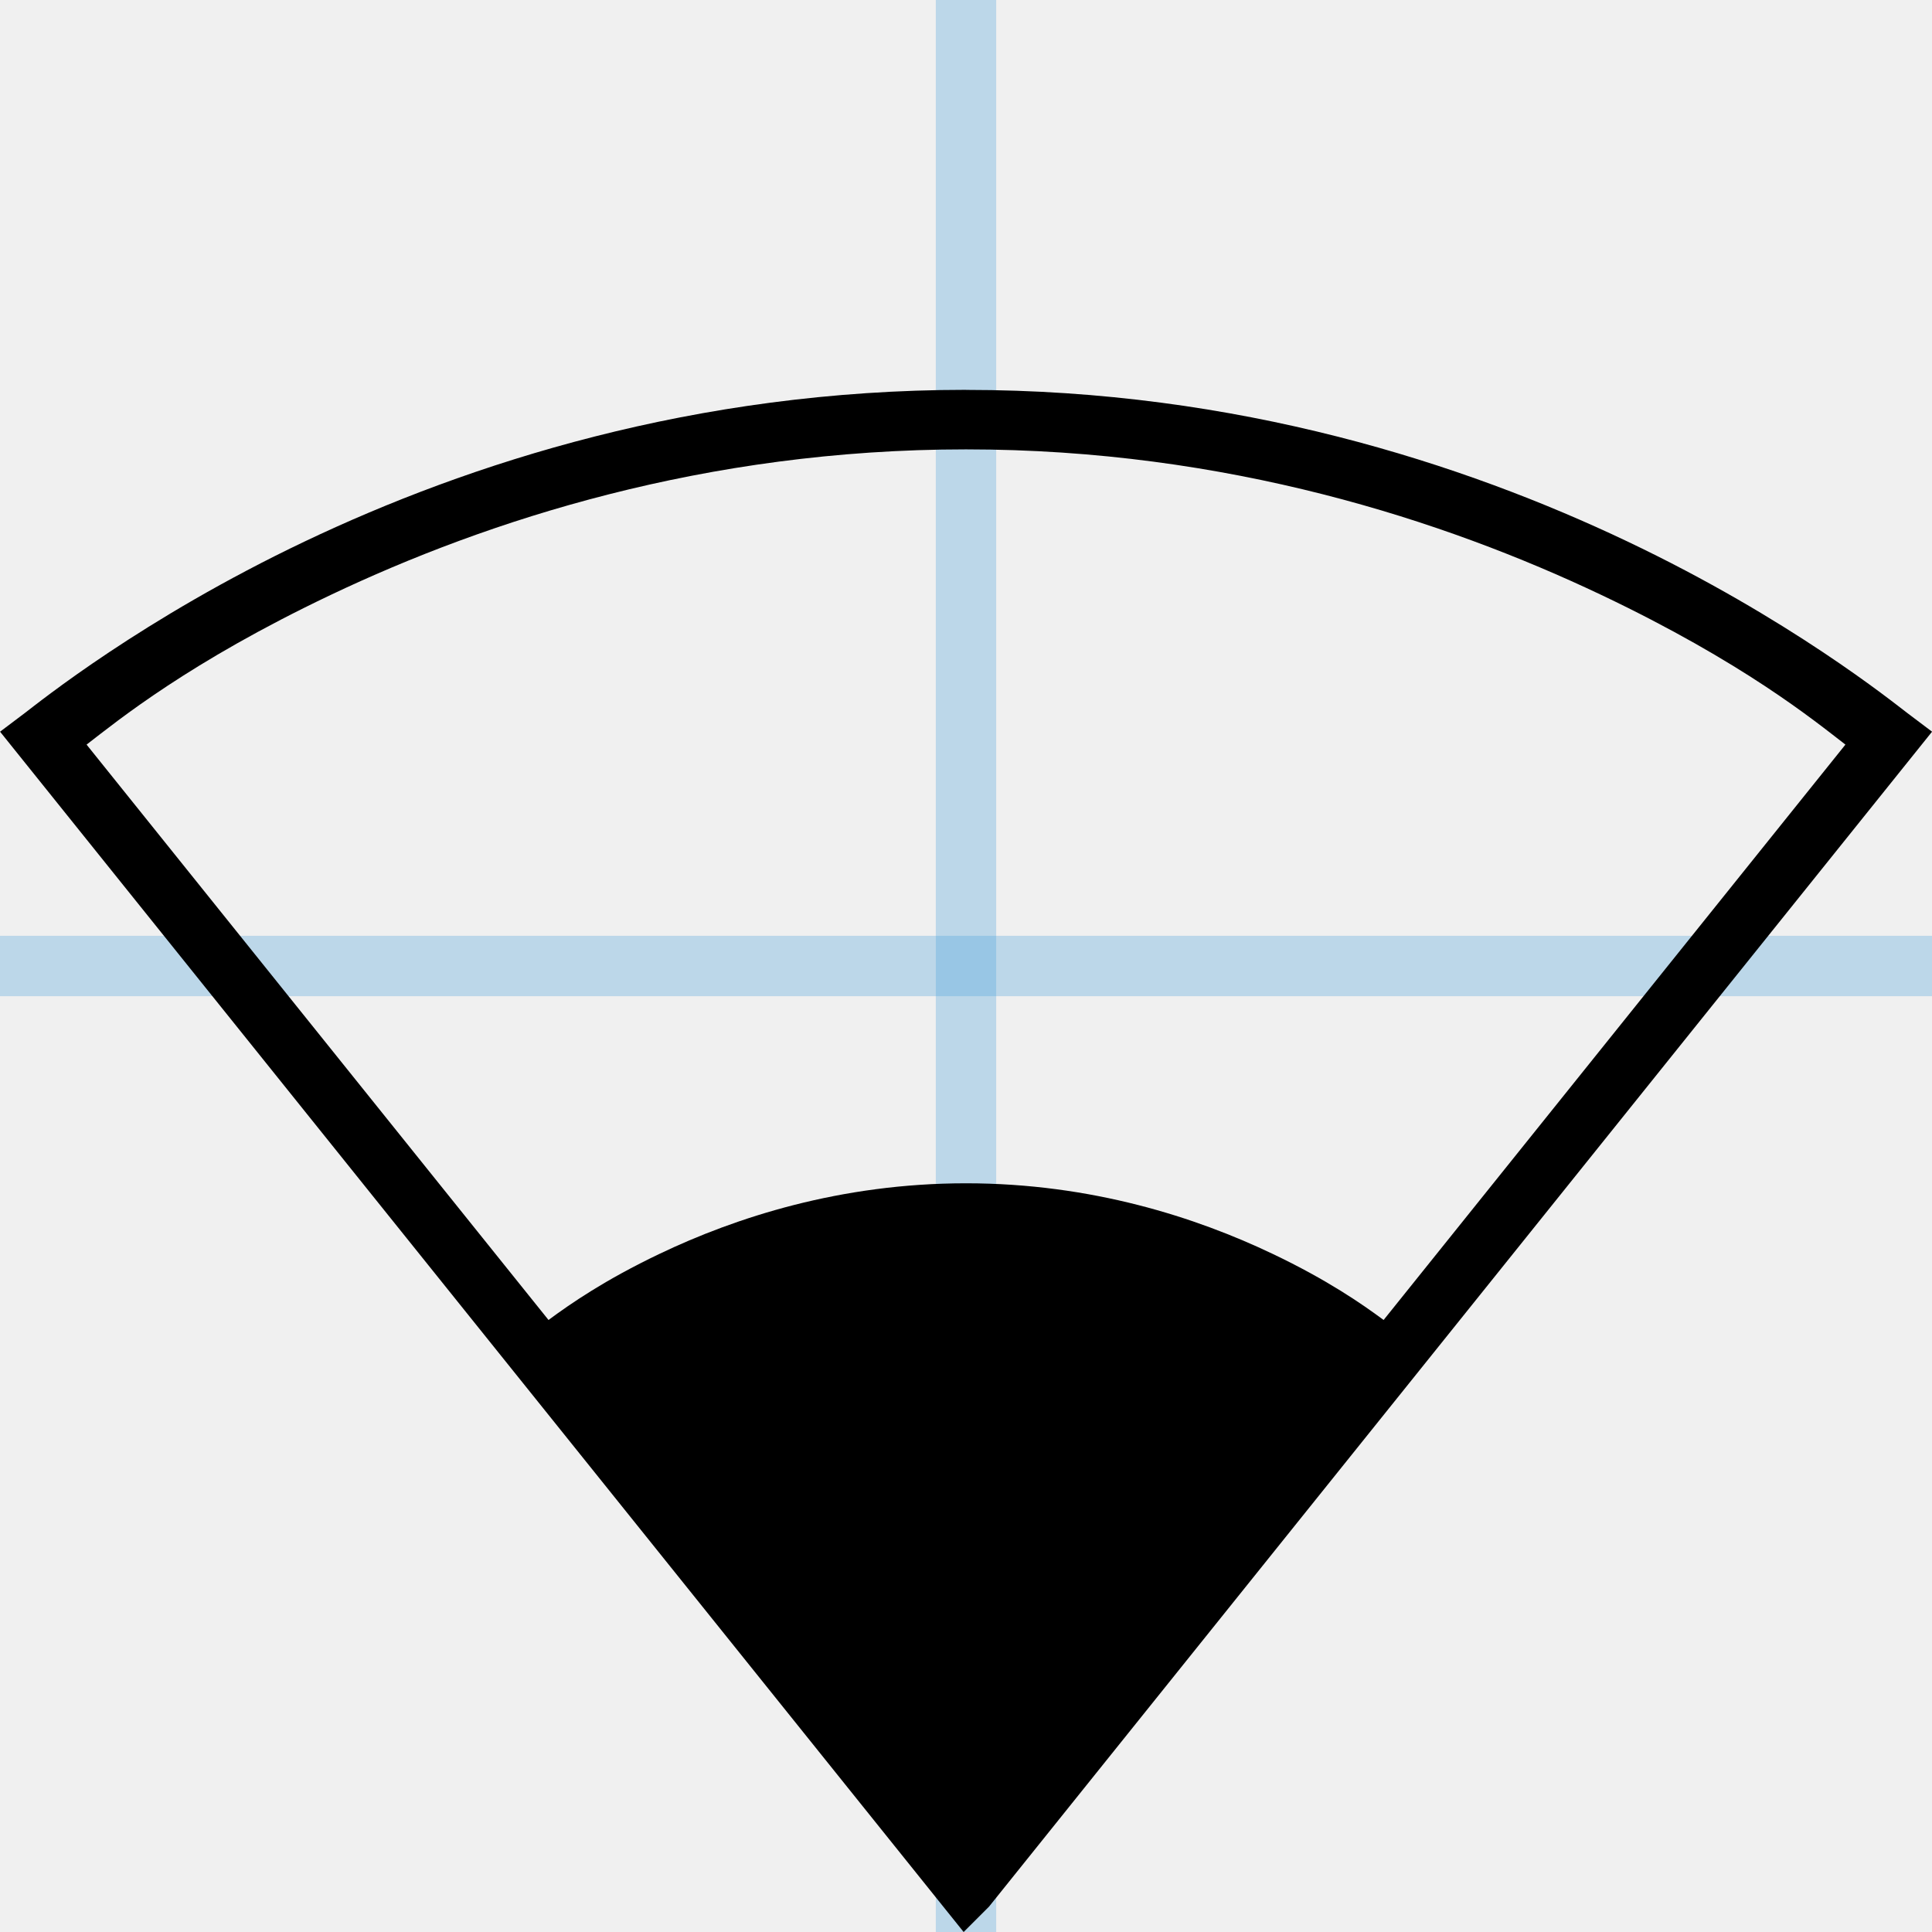
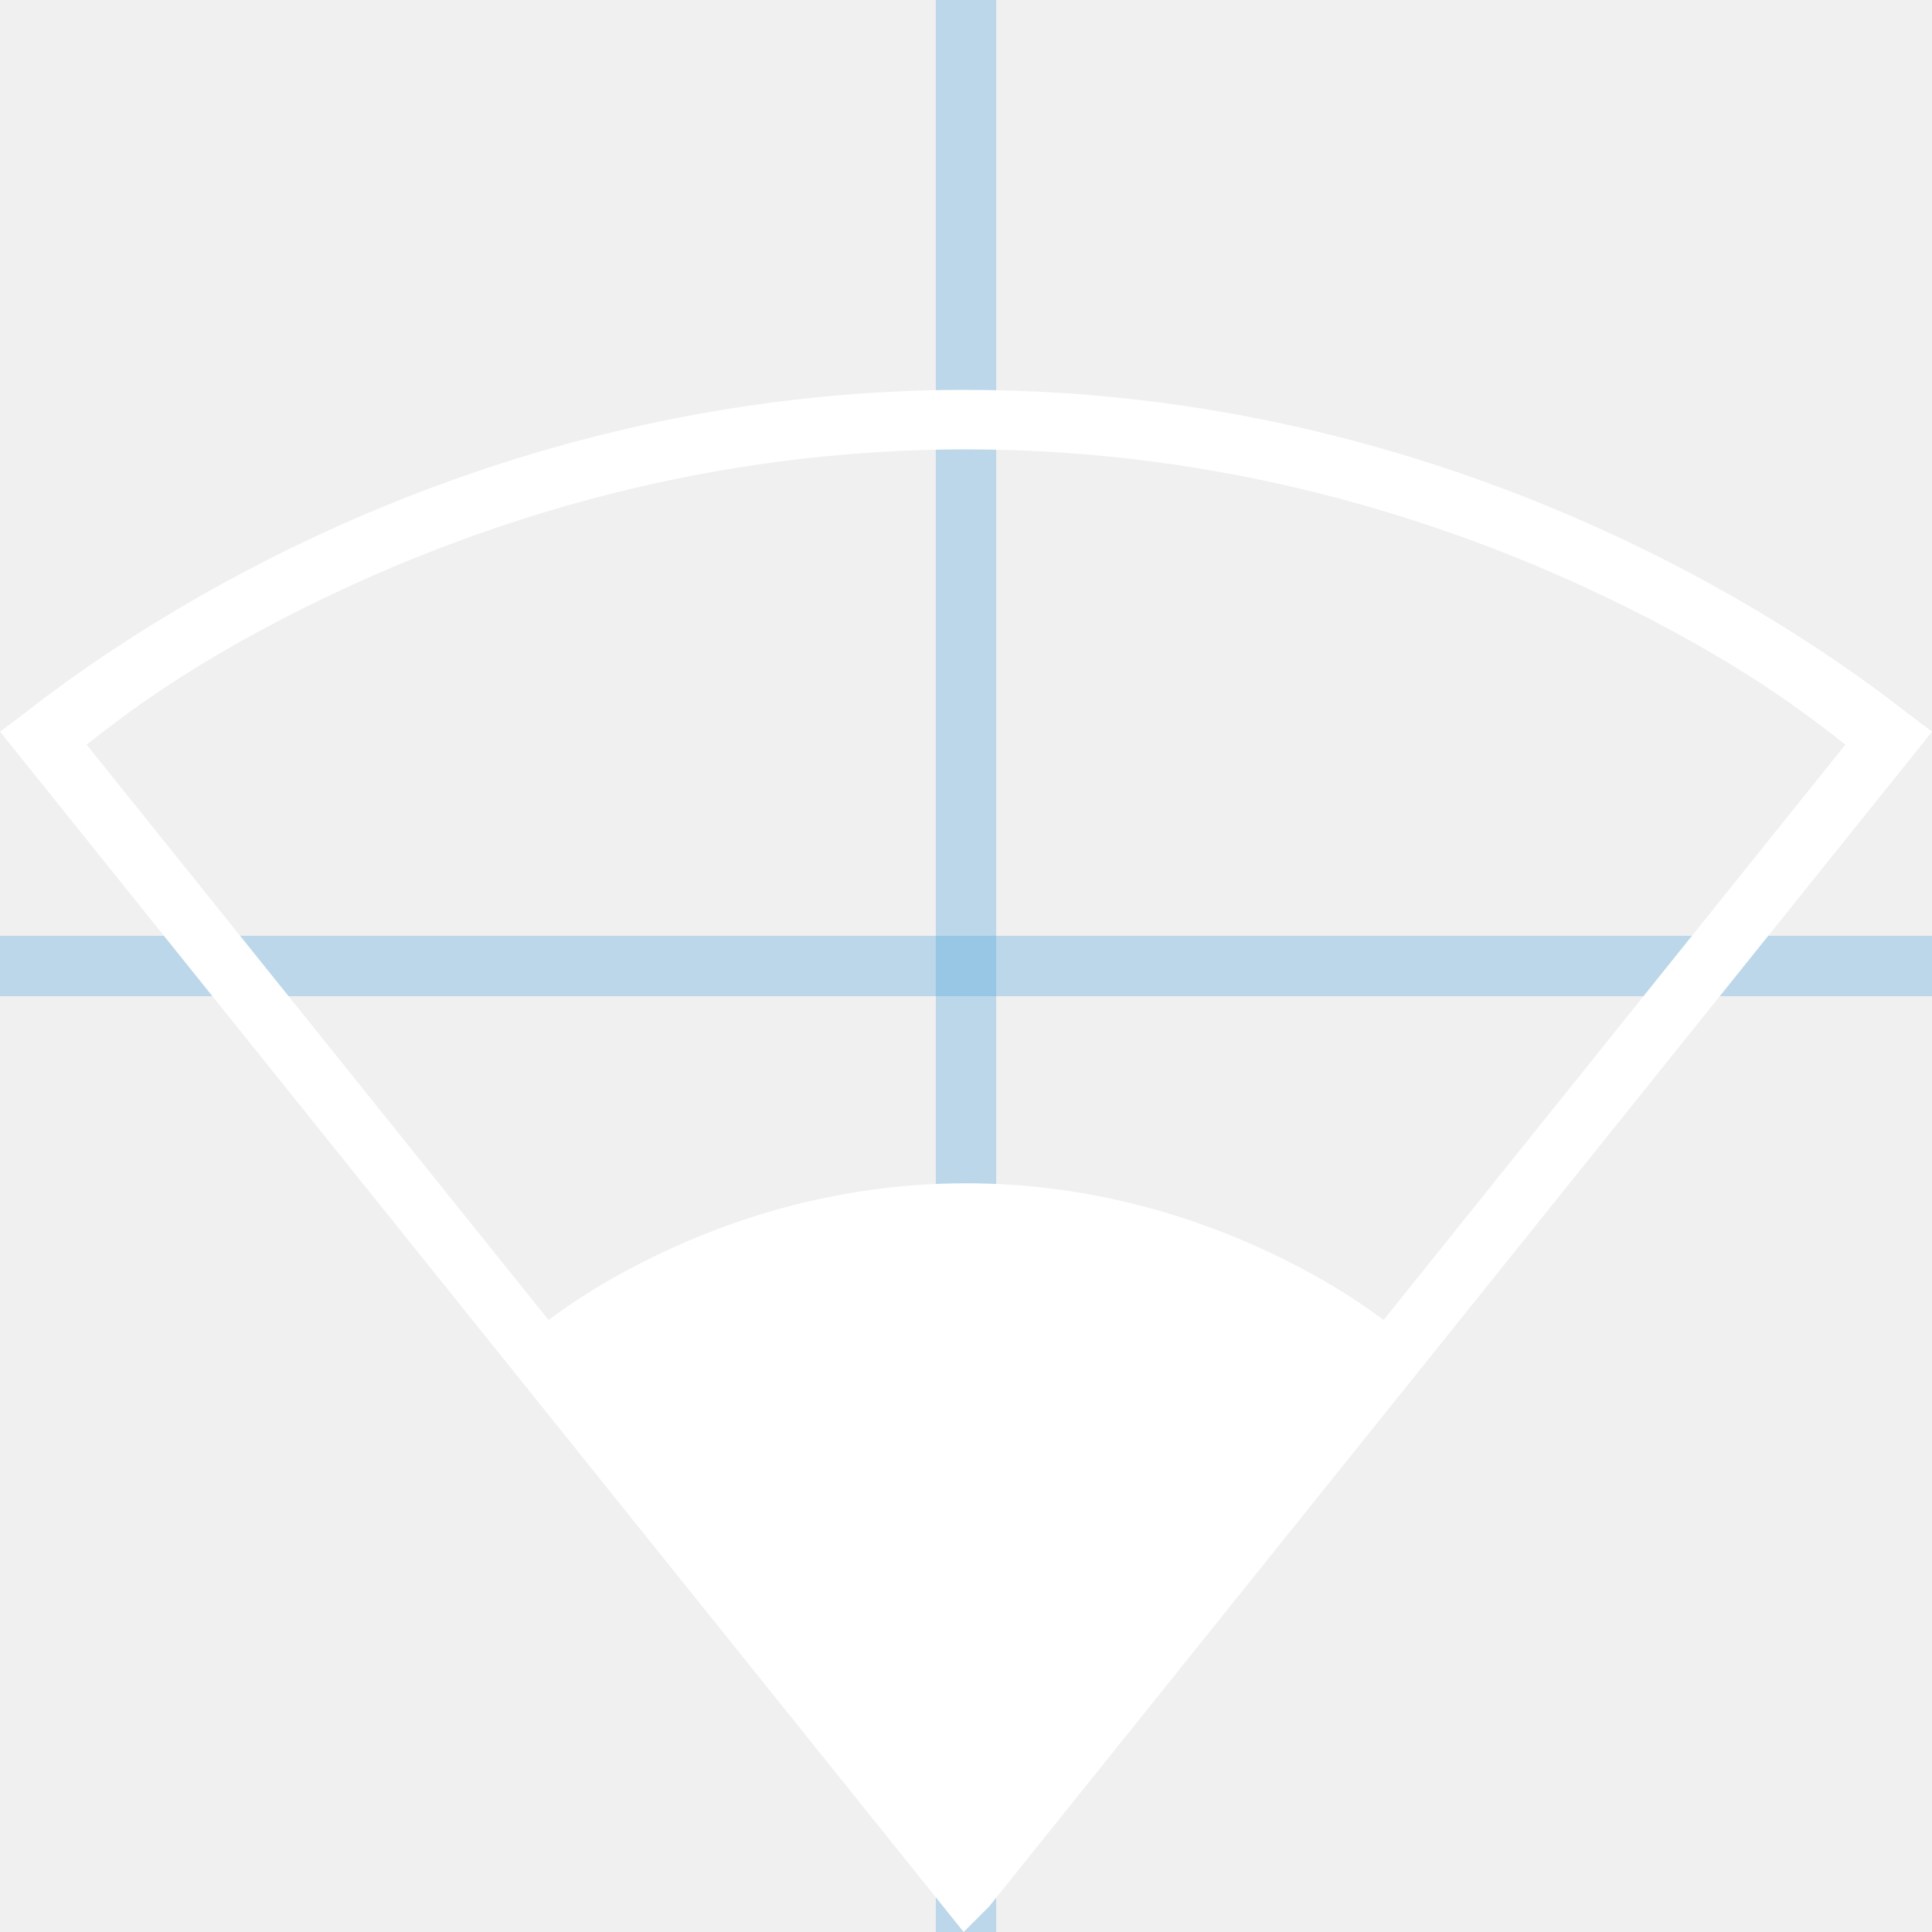
<svg xmlns="http://www.w3.org/2000/svg" version="1.1" width="32" height="32" viewBox="0 0 32 32">
  <g id="icomoon-ignore">
    <line stroke-width="1" x1="16" y1="0" x2="16" y2="32" stroke="#449FDB" opacity="0.3" />
    <line stroke-width="1" x1="0" y1="16" x2="32" y2="16" stroke="#449FDB" opacity="0.3" />
  </g>
-   <path d="M16 6.457c-4.502 0-8.251 1.226-10.948 2.509s-4.402 2.663-4.645 2.847l-0.406 0.306 15.96 19.881 0.422-0.422 0.015-0.019 15.603-19.44-0.406-0.306c-0.244-0.184-1.948-1.565-4.645-2.847s-6.446-2.508-10.948-2.508zM16 7.443c4.323 0 7.927 1.178 10.525 2.412 2.345 1.115 3.52 2.076 4.041 2.478l-7.649 9.53c-0.364-0.269-0.93-0.662-1.838-1.095-1.26-0.601-2.998-1.169-5.079-1.169s-3.817 0.567-5.077 1.169c-0.907 0.433-1.474 0.826-1.838 1.095l-7.651-9.53c0.521-0.401 1.696-1.363 4.041-2.478 2.598-1.235 6.202-2.412 10.525-2.412z" />
+   <path fill="#FFFFFF" d="M16 6.457c-4.502 0-8.251 1.226-10.948 2.509s-4.402 2.663-4.645 2.847l-0.406 0.306 15.96 19.881 0.422-0.422 0.015-0.019 15.603-19.44-0.406-0.306c-0.244-0.184-1.948-1.565-4.645-2.847s-6.446-2.508-10.948-2.508zM16 7.443c4.323 0 7.927 1.178 10.525 2.412 2.345 1.115 3.52 2.076 4.041 2.478l-7.649 9.53c-0.364-0.269-0.93-0.662-1.838-1.095-1.26-0.601-2.998-1.169-5.079-1.169s-3.817 0.567-5.077 1.169c-0.907 0.433-1.474 0.826-1.838 1.095l-7.651-9.53c0.521-0.401 1.696-1.363 4.041-2.478 2.598-1.235 6.202-2.412 10.525-2.412z" />
</svg>
